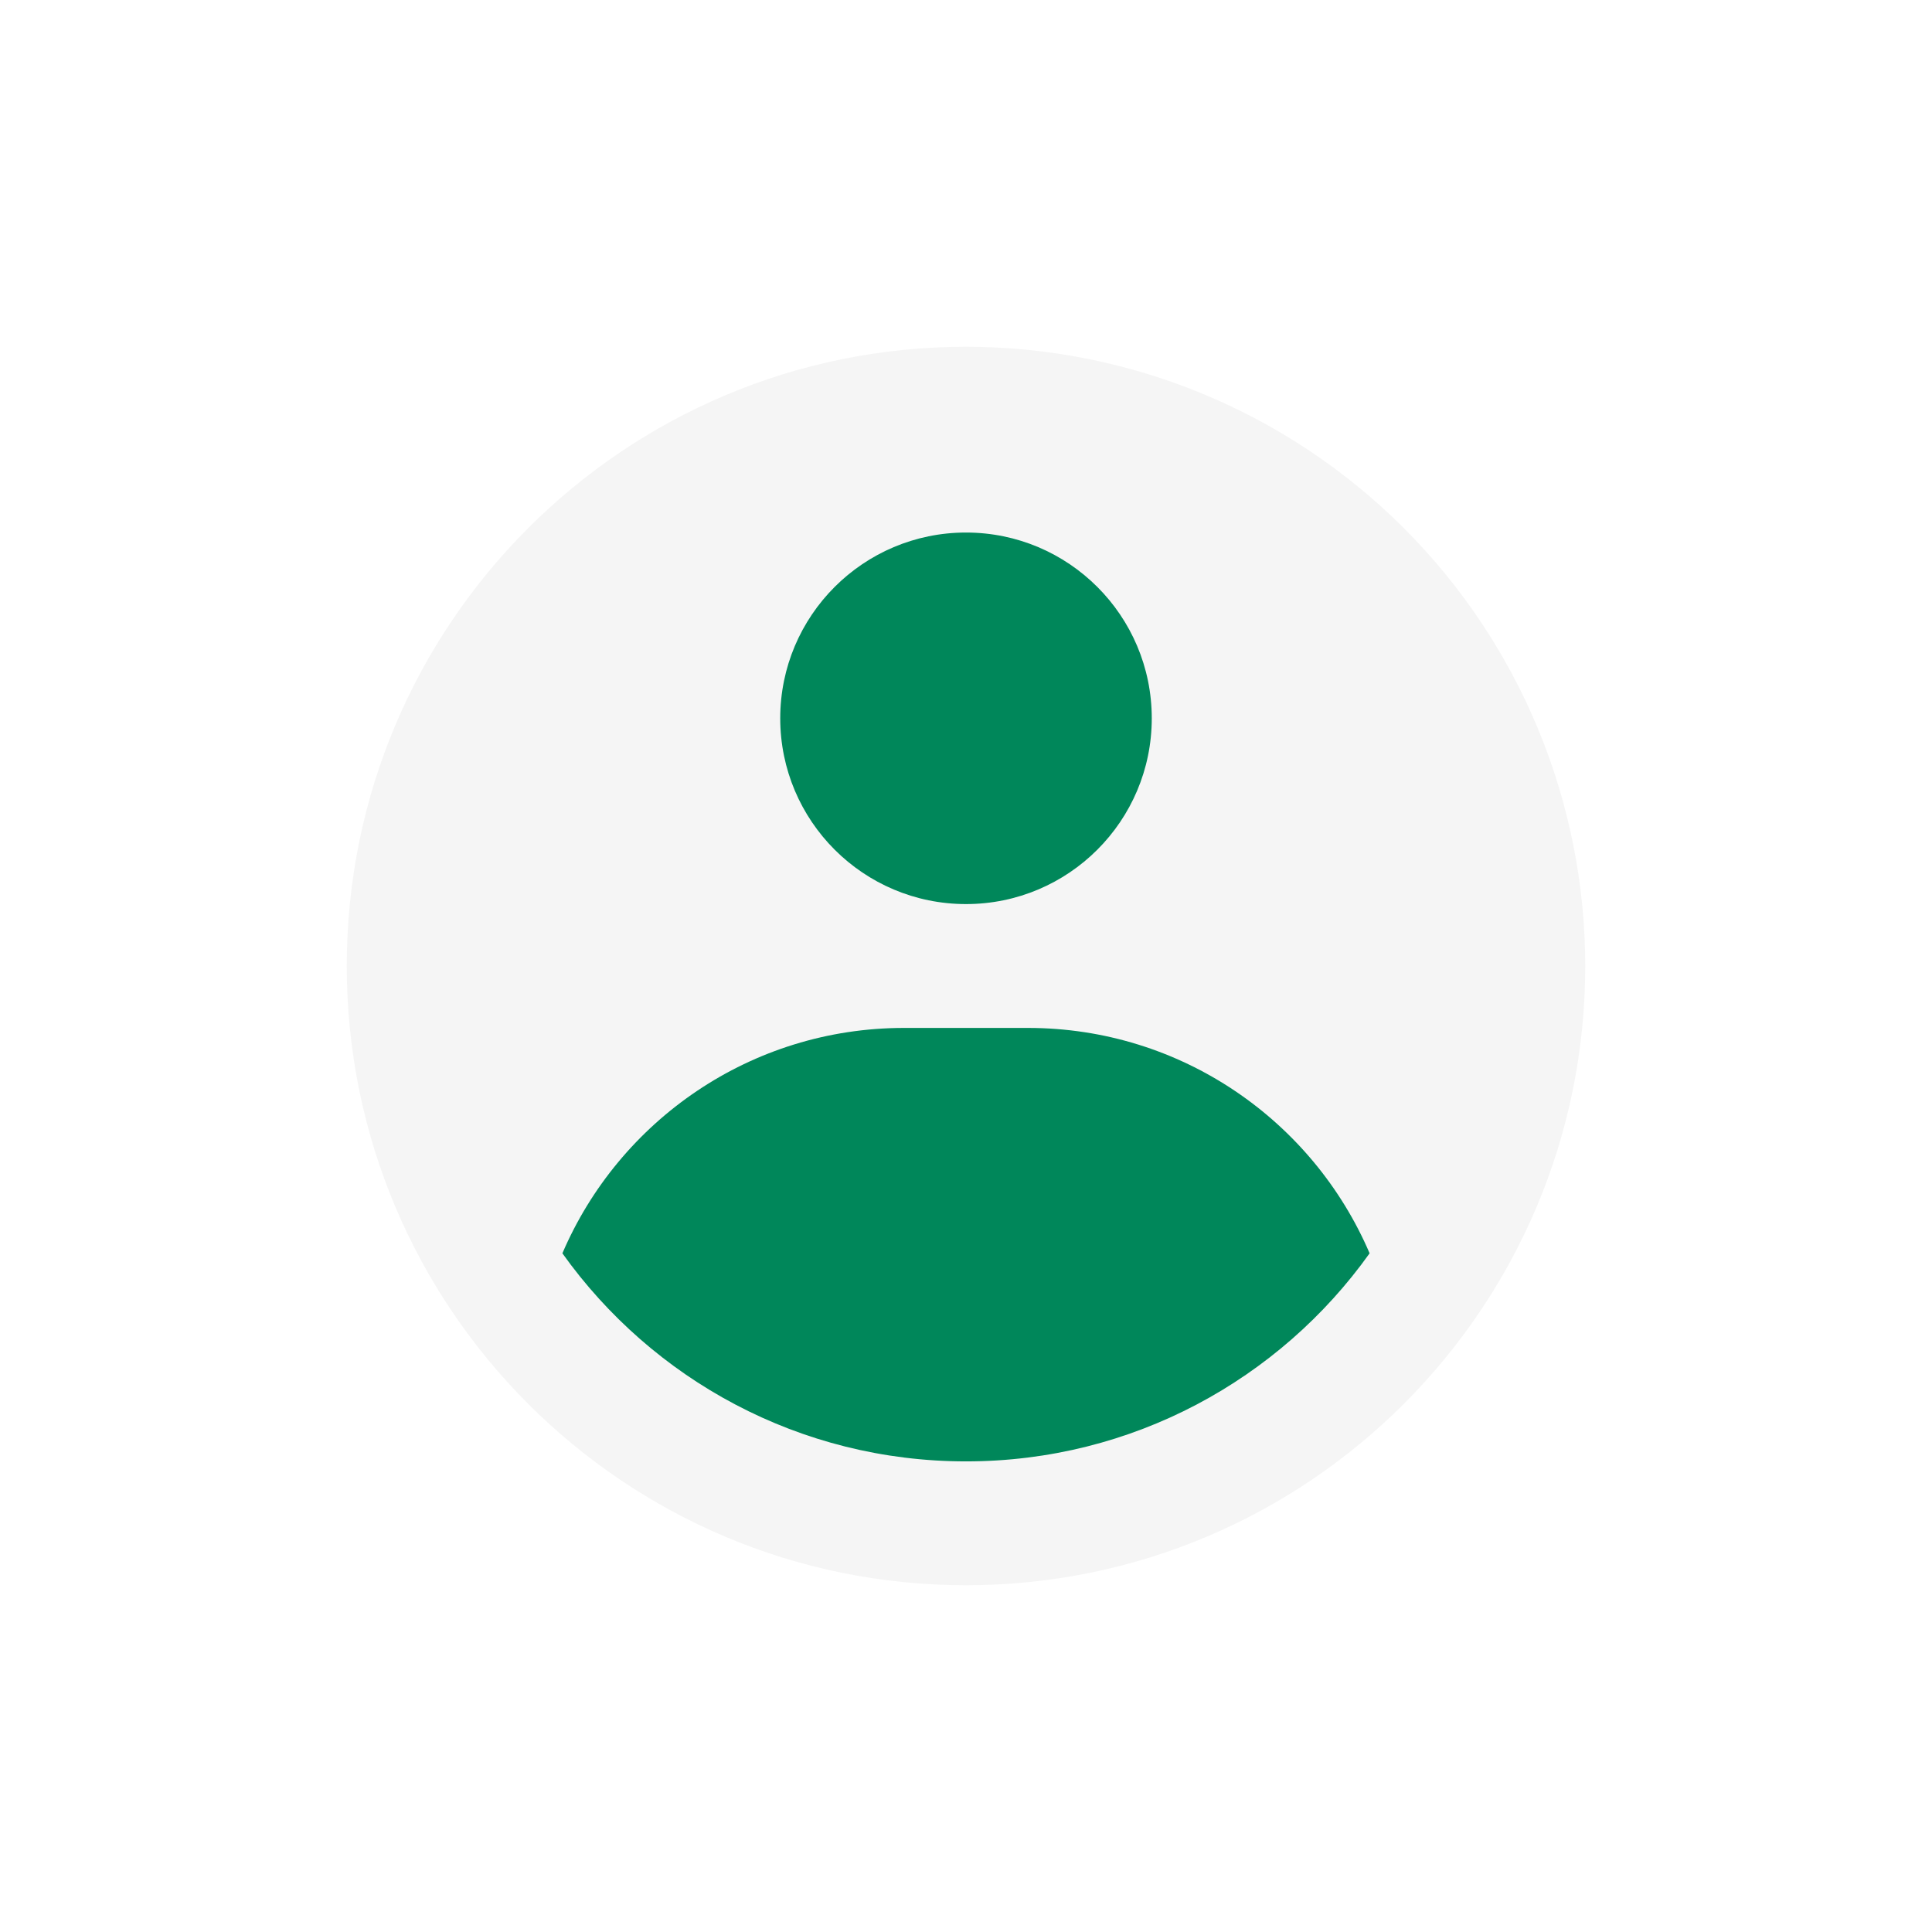
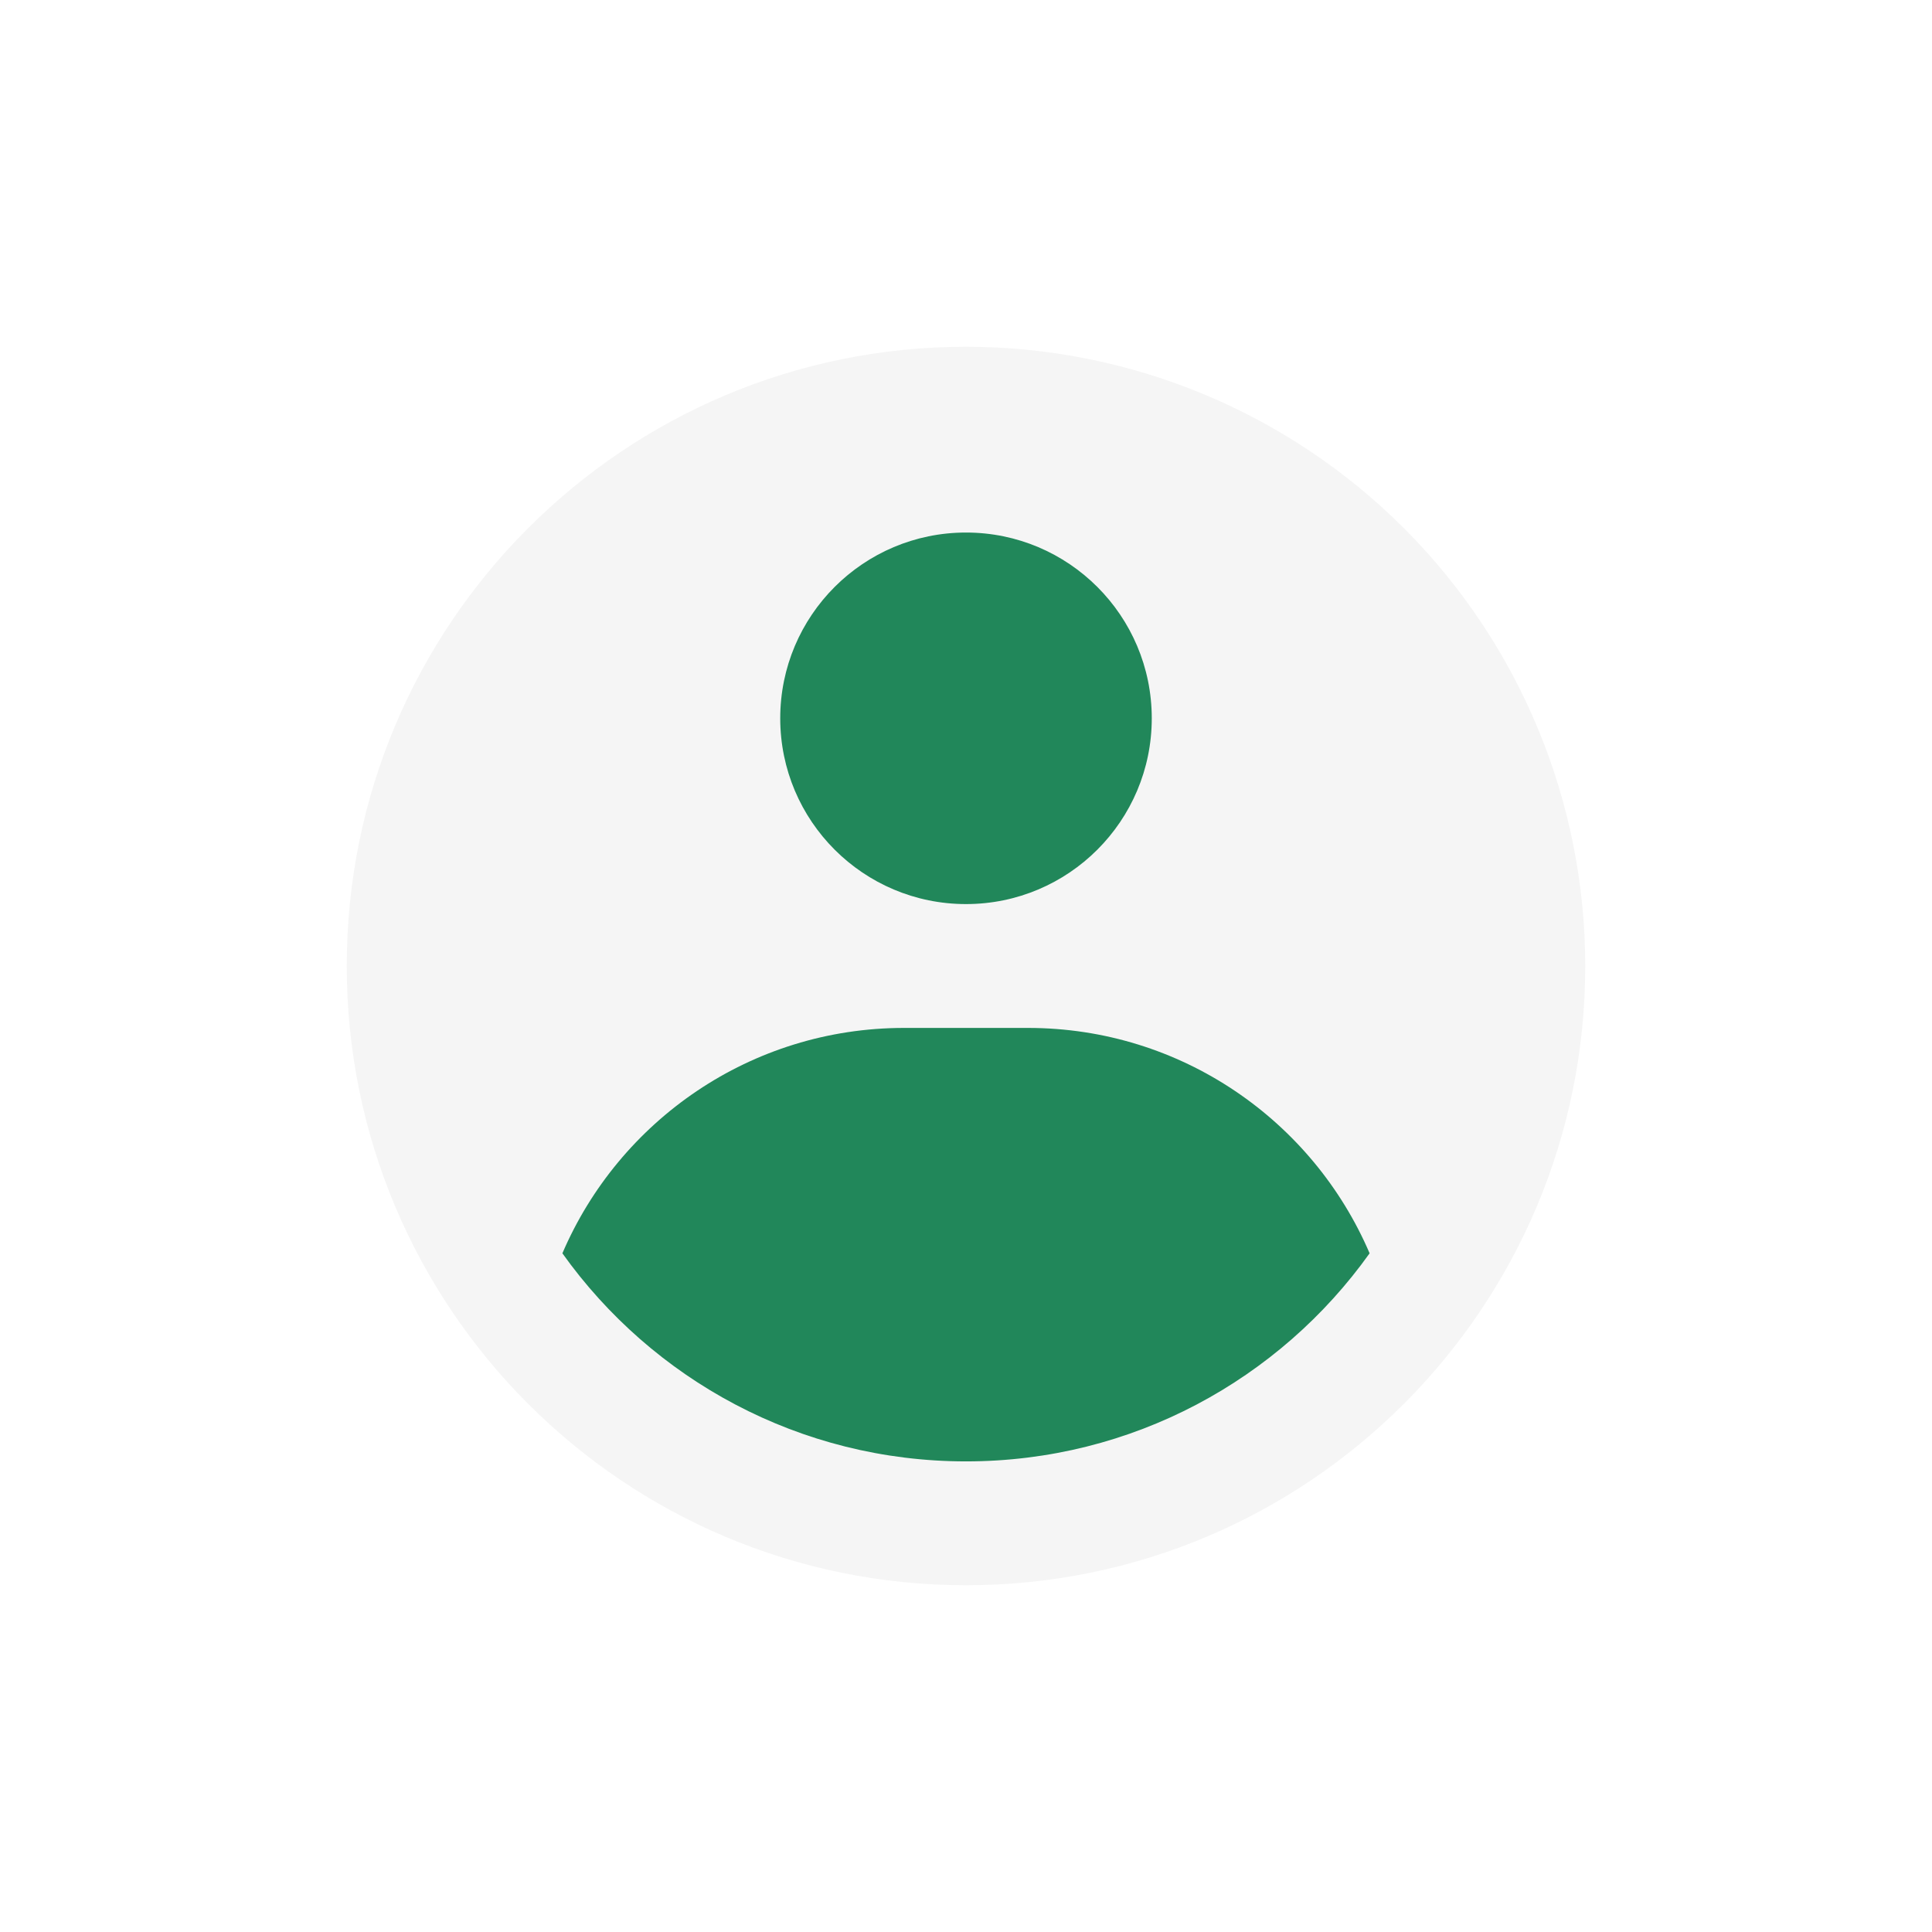
<svg xmlns="http://www.w3.org/2000/svg" viewBox="-76.8 -76.8 665.60 665.60" version="1.1" xmlnsXlink="http://www.w3.org/1999/xlink" fill="" stroke="">
  <g id="SVGRepo_bgCarrier" stroke-width="0" transform="translate(97.28,97.28), scale(0.62)">
-     <rect x="-76.8" y="-76.8" width="665.60" height="665.60" rx="332.8" fill="#00875a" strokeWidth="0" />
+     <rect x="-76.8" y="-76.8" width="665.60" height="665.60" rx="332.8" fill="#21875a" strokeWidth="0" />
  </g>
  <g id="SVGRepo_tracerCarrier" stroke-linecap="round" stroke-linejoin="round" />
  <g id="SVGRepo_iconCarrier">
    <g id="Page-1" stroke-width="0.005" fill="none" fill-rule="evenodd">
      <g id="drop" fill="#f5f5f5" transform="translate(42.66667, 42.66667)">
        <path d="M213.333,3.55271368e-14 C269.913,3.55271368e-14 324.175,22.476 364.183,62.484 C404.191,102.492 426.667,156.754 426.667,213.333 C426.667,331.154 331.154,426.667 213.333,426.667 C95.513,426.667 2.84217094e-14,331.154 2.84217094e-14,213.333 C2.84217094e-14,95.513 95.513,3.55271368e-14 213.333,3.55271368e-14 Z M234.667,234.667 L192,234.667 C139.185,234.667 93.842,266.654 74.285,312.315 C105.229,355.706 155.977,384 213.333,384 C270.69,384 321.437,355.706 352.382,312.312 C332.825,266.654 287.481,234.667 234.667,234.667 L234.667,234.667 Z M213.333,64 C177.987,64 149.333,92.654 149.333,128 C149.333,163.346 177.987,192 213.333,192 C248.68,192 277.333,163.346 277.333,128 C277.333,92.654 248.68,64 213.333,64 Z" id="Combined-Shape"> </path>
      </g>
    </g>
  </g>
</svg>
